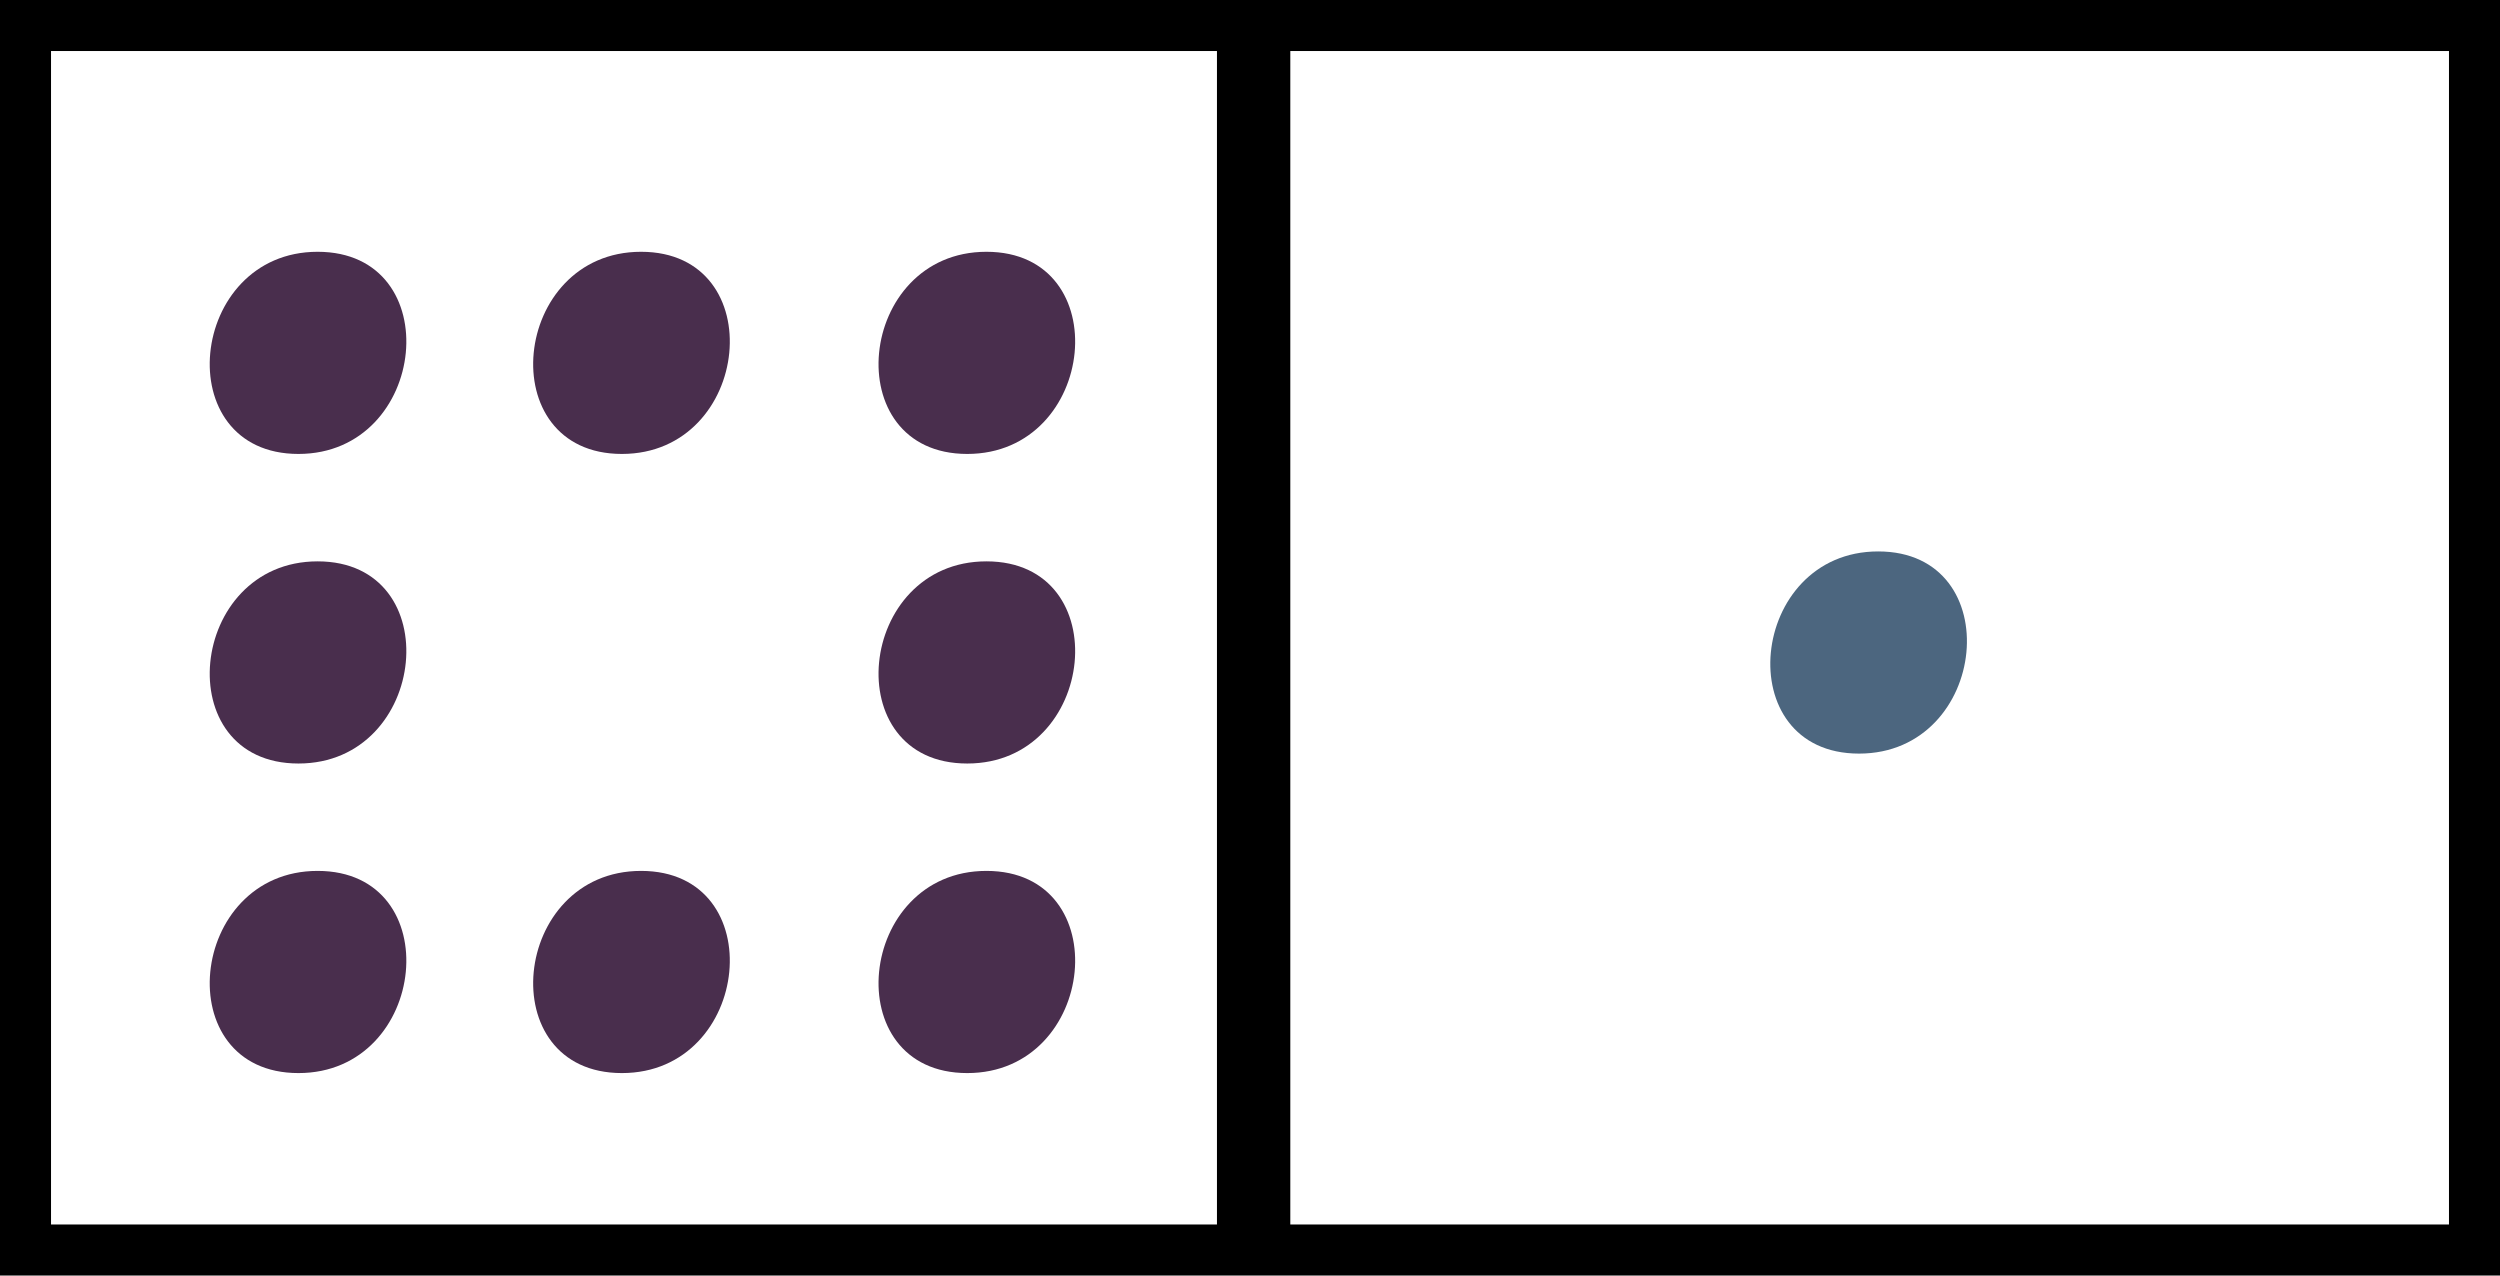
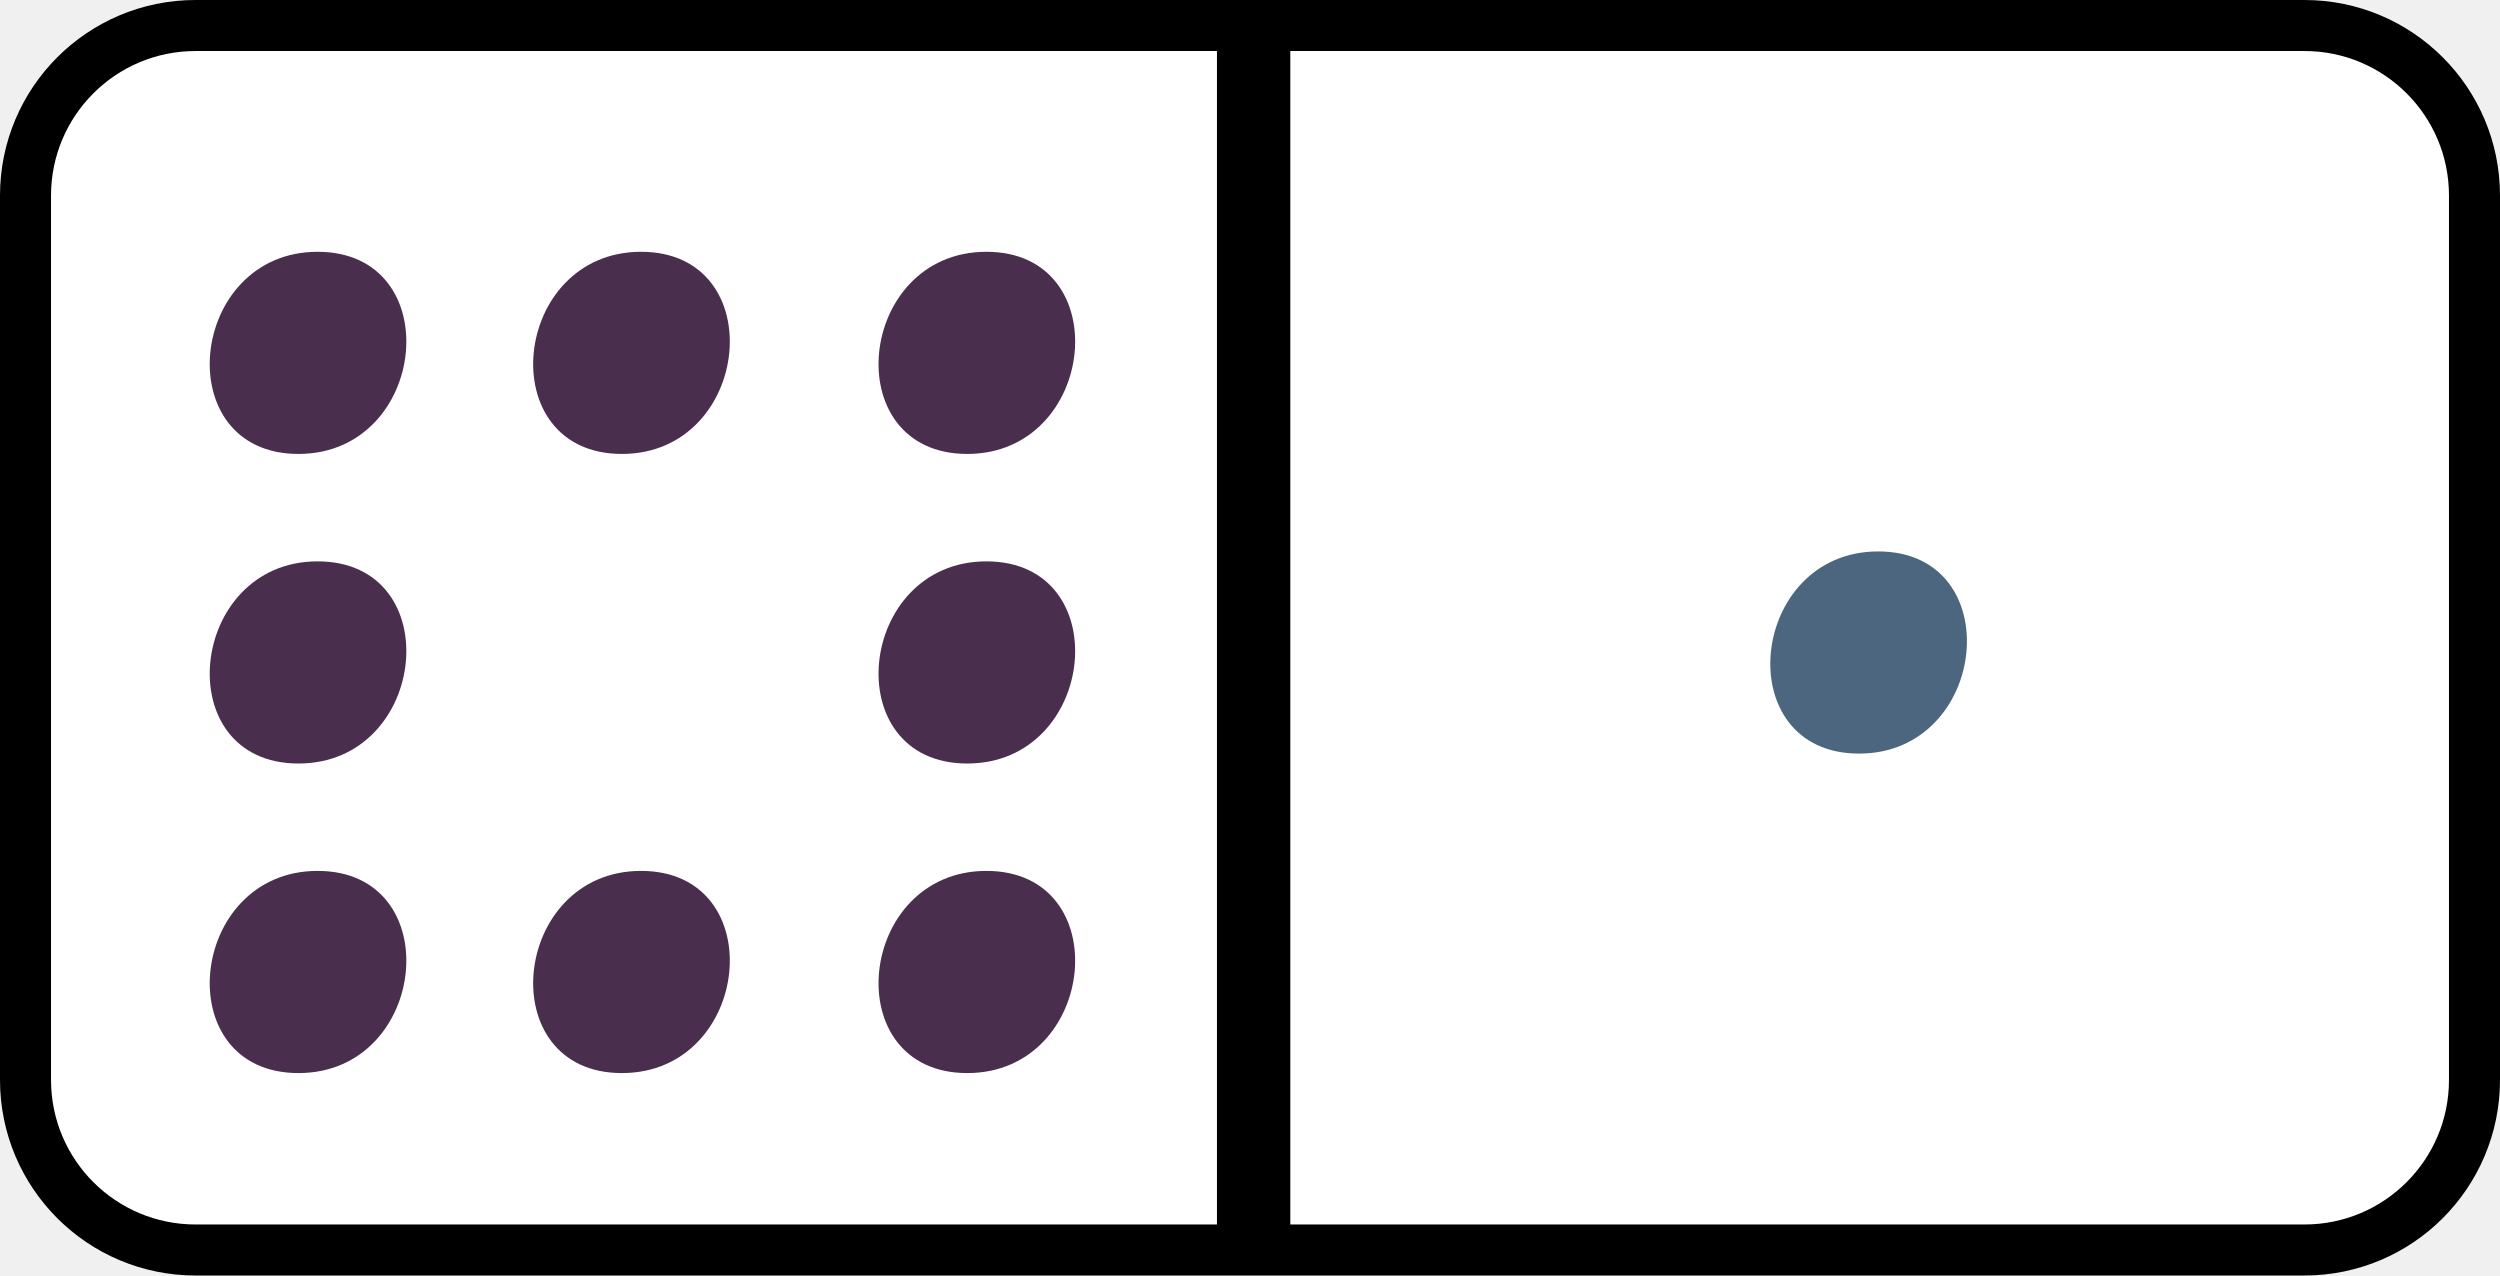
<svg xmlns="http://www.w3.org/2000/svg" version="1.1" id="Layer_1" width="147" height="75" viewBox="0 0 147 75" overflow="visible" enable-background="new 0 0 147 75" xml:space="preserve">
-   <rect x="1.5" y="1.5" fill="#FFFFFF" stroke="#000000" stroke-width="3" width="144" height="72" />
+   <rect x="1.5" y="1.5" fill="#FFFFFF" stroke="#000000" stroke-width="3" width="144" height="72" rx="10" />
  <rect x="73.557" y="2.798" stroke="#000000" stroke-width="4" width="0.313" height="68.025" />
  <g>
    <g>
      <path fill="#4C667F" d="M109.875,38.368" />
      <path fill="#4C667F" d="M110.438,32.424c-7.643,0-8.815,11.888-1.126,11.888C116.954,44.312,118.126,32.424,110.438,32.424    L110.438,32.424z" />
    </g>
  </g>
  <g>
    <path fill="#492E4D" d="M57.438,57.152" />
    <g>
      <path fill="none" d="M57.438,57.152" />
      <path fill="#492E4D" d="M58.002,51.209c-7.643,0-8.814,11.888-1.127,11.888C64.518,63.097,65.689,51.209,58.002,51.209    L58.002,51.209z" />
    </g>
  </g>
  <g>
    <path fill="#492E4D" d="M37.132,57.152" />
    <g>
      <path fill="none" d="M37.132,57.152" />
      <path fill="#492E4D" d="M37.695,51.209c-7.644,0-8.815,11.888-1.127,11.888C44.211,63.097,45.384,51.209,37.695,51.209    L37.695,51.209z" />
    </g>
  </g>
  <g>
    <path fill="#492E4D" d="M18.111,57.152" />
    <g>
      <path fill="none" d="M18.111,57.152" />
      <path fill="#492E4D" d="M18.676,51.209c-7.643,0-8.814,11.888-1.127,11.888C25.191,63.097,26.363,51.209,18.676,51.209    L18.676,51.209z" />
    </g>
  </g>
  <g>
    <path fill="#492E4D" d="M57.438,38.951" />
    <g>
      <path fill="none" d="M57.438,38.951" />
      <path fill="#492E4D" d="M58.002,33.008c-7.643,0-8.814,11.887-1.127,11.887C64.518,44.895,65.689,33.008,58.002,33.008    L58.002,33.008z" />
    </g>
  </g>
  <g>
    <path fill="#492E4D" d="M18.111,38.951" />
    <g>
      <path fill="none" d="M18.111,38.951" />
      <path fill="#492E4D" d="M18.676,33.008c-7.643,0-8.814,11.887-1.127,11.887C25.191,44.895,26.363,33.008,18.676,33.008    L18.676,33.008z" />
    </g>
  </g>
  <g>
    <path fill="#492E4D" d="M57.438,20.747" />
    <g>
      <path fill="none" d="M57.438,20.747" />
      <path fill="#492E4D" d="M58.002,14.805c-7.643,0-8.814,11.887-1.127,11.887C64.518,26.689,65.689,14.805,58.002,14.805    L58.002,14.805z" />
    </g>
  </g>
  <g>
    <path fill="#492E4D" d="M37.132,20.747" />
    <g>
      <path fill="none" d="M37.132,20.747" />
      <path fill="#492E4D" d="M37.695,14.805c-7.644,0-8.815,11.887-1.127,11.887C44.211,26.689,45.384,14.805,37.695,14.805    L37.695,14.805z" />
    </g>
  </g>
  <g>
    <path fill="#492E4D" d="M18.111,20.747" />
    <g>
      <path fill="none" d="M18.111,20.747" />
      <path fill="#492E4D" d="M18.676,14.805c-7.643,0-8.814,11.887-1.127,11.887C25.191,26.689,26.363,14.805,18.676,14.805    L18.676,14.805z" />
    </g>
  </g>
</svg>
